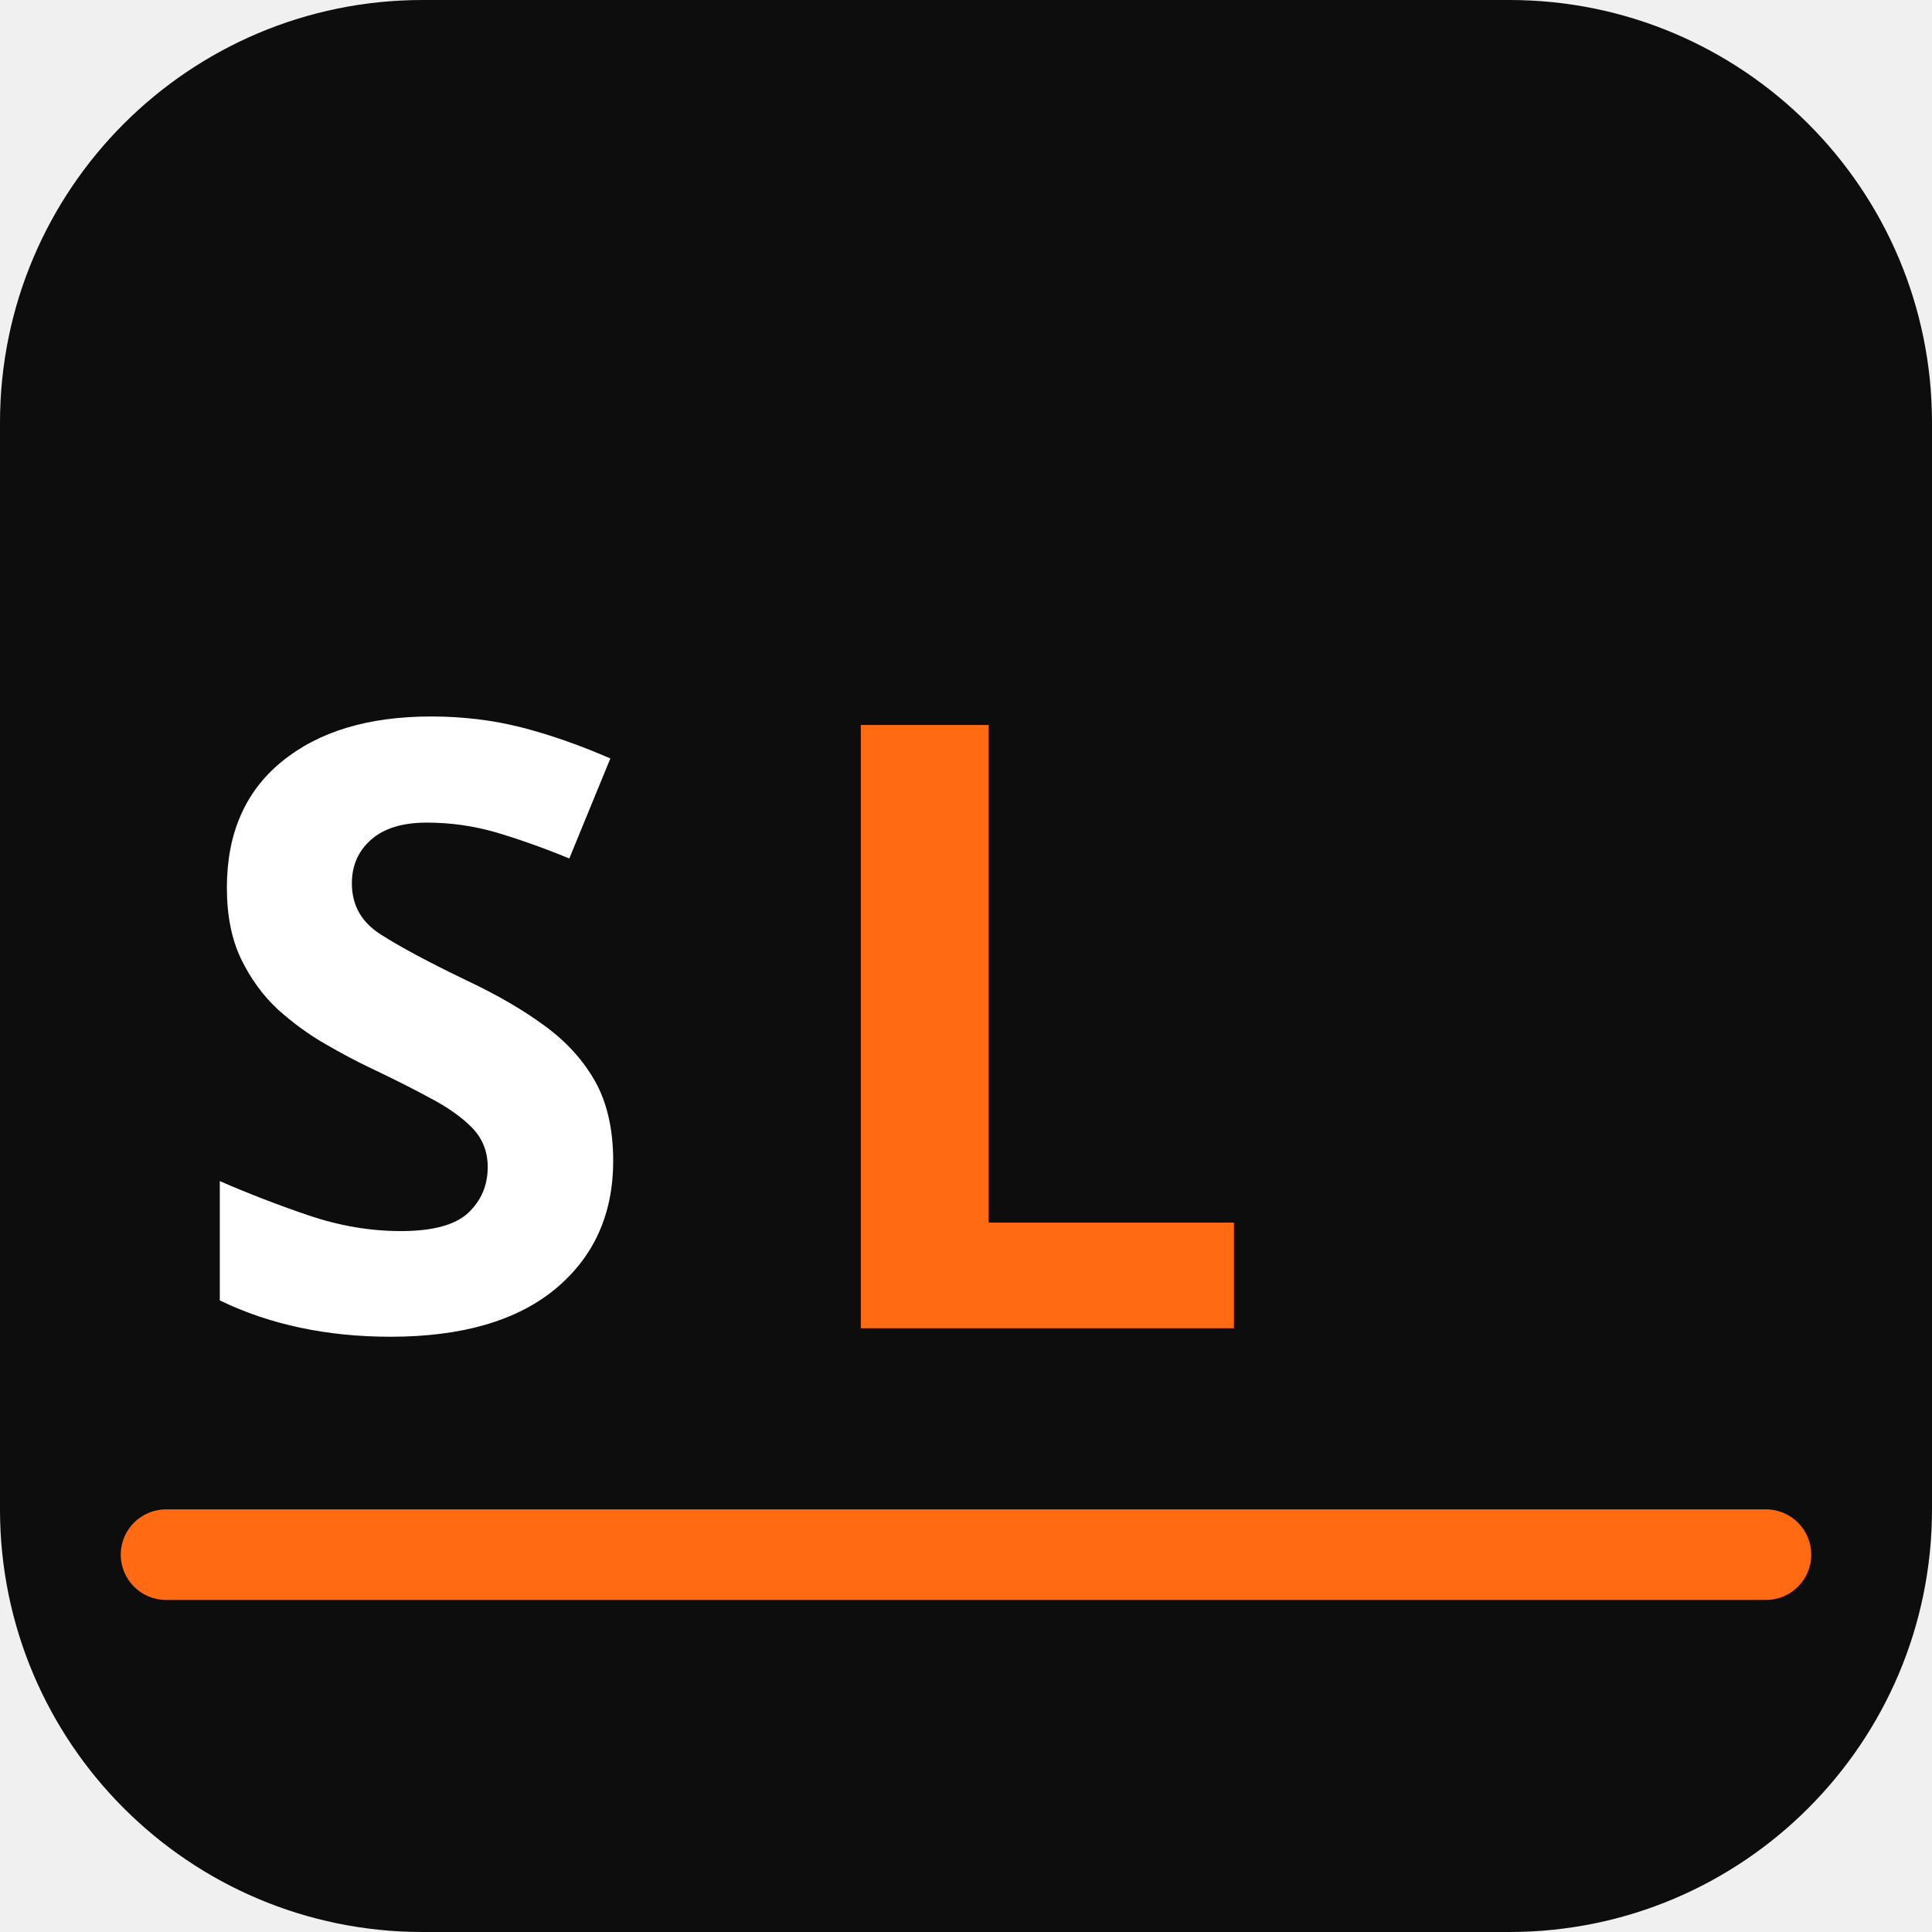
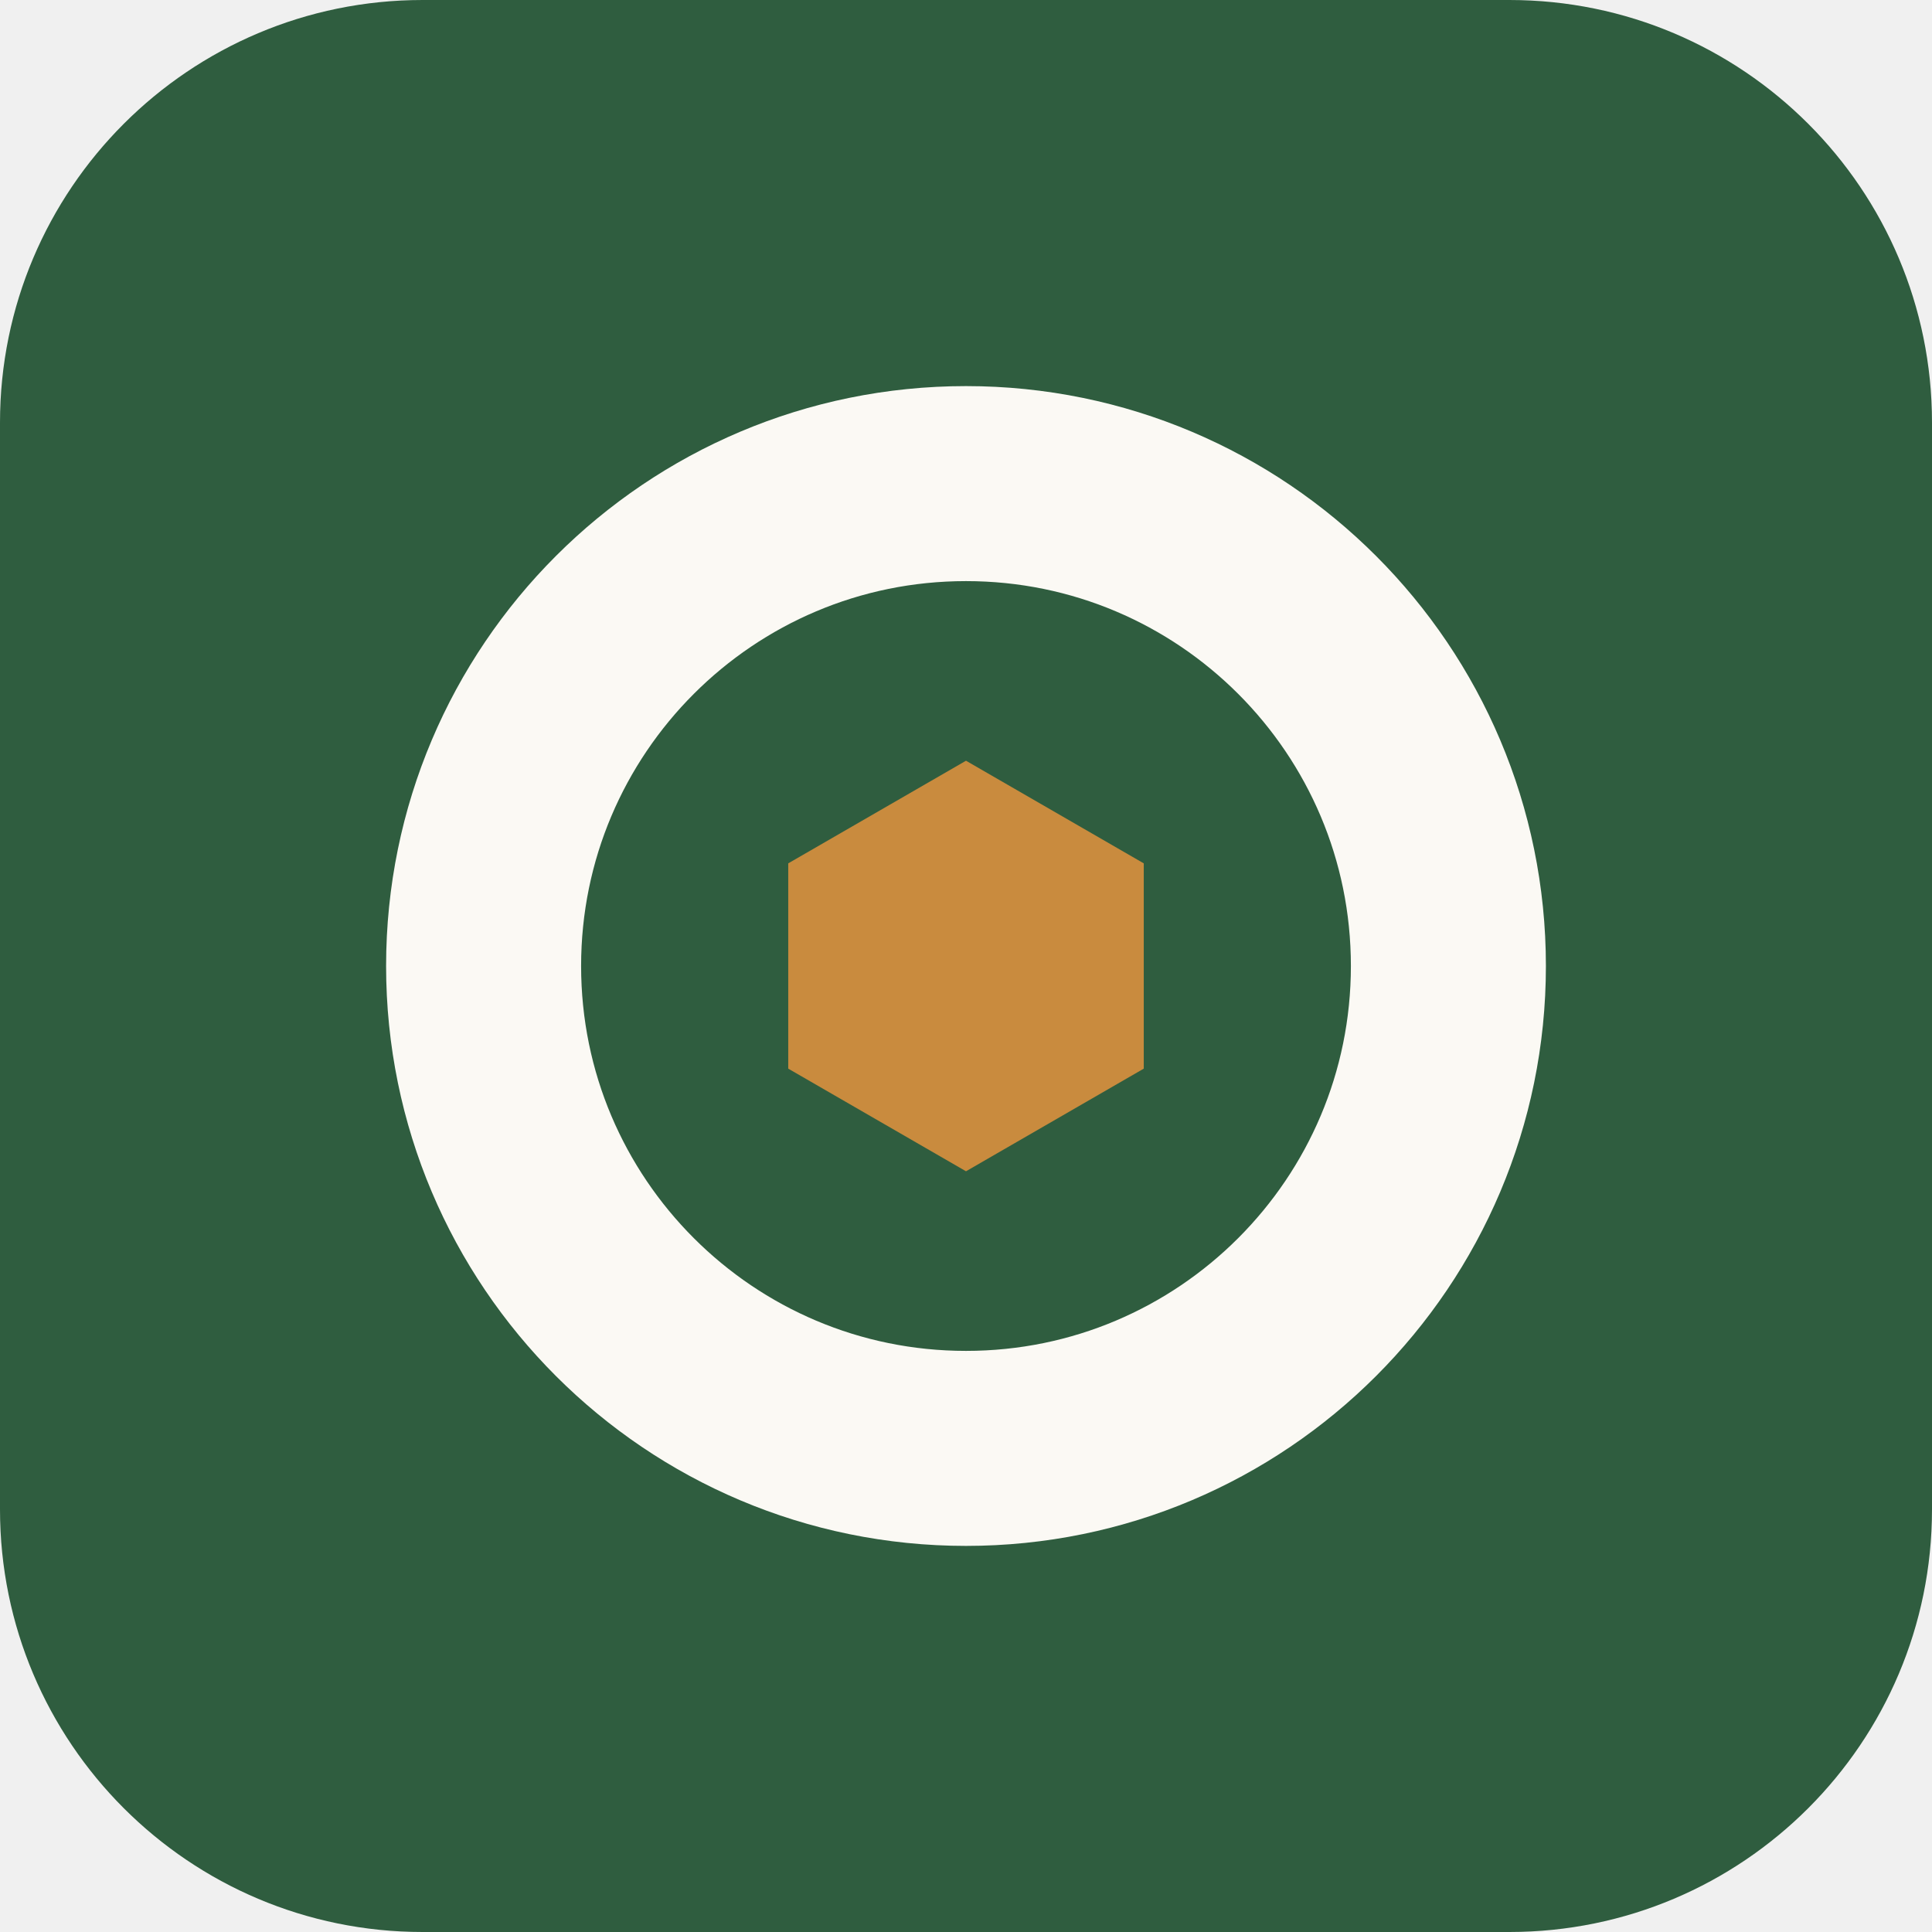
- <svg xmlns="http://www.w3.org/2000/svg" viewBox="0 0 64 64">
-   <rect width="64" height="64" rx="14" fill="#0D0D0D" />
-   <text x="6" y="44" font-family="system-ui, sans-serif" font-weight="900" font-size="28" fill="#FFFFFF">S</text>
-   <text x="26" y="44" font-family="system-ui, sans-serif" font-weight="900" font-size="28" fill="#FF6A13">L</text>
-   <rect x="4" y="50" width="56" height="3" rx="1.5" fill="#FF6A13" />
+ <svg xmlns="http://www.w3.org/2000/svg" viewBox="0 0 64 64" width="64" height="64">
+   <rect width="64" height="64" rx="14" fill="#2F5D3F" />
+   <g transform="translate(32,32) scale(0.68) translate(-32,-32)">
+     <circle cx="32" cy="32" r="23.5" fill="none" stroke="#FBF9F4" stroke-width="9.5" />
+     <polygon points="40.66,37.00 32.00,42.00 23.34,37.00 23.34,27.00 32.00,22.00 40.66,27.00" fill="#C98B3E" />
+   </g>
</svg>
